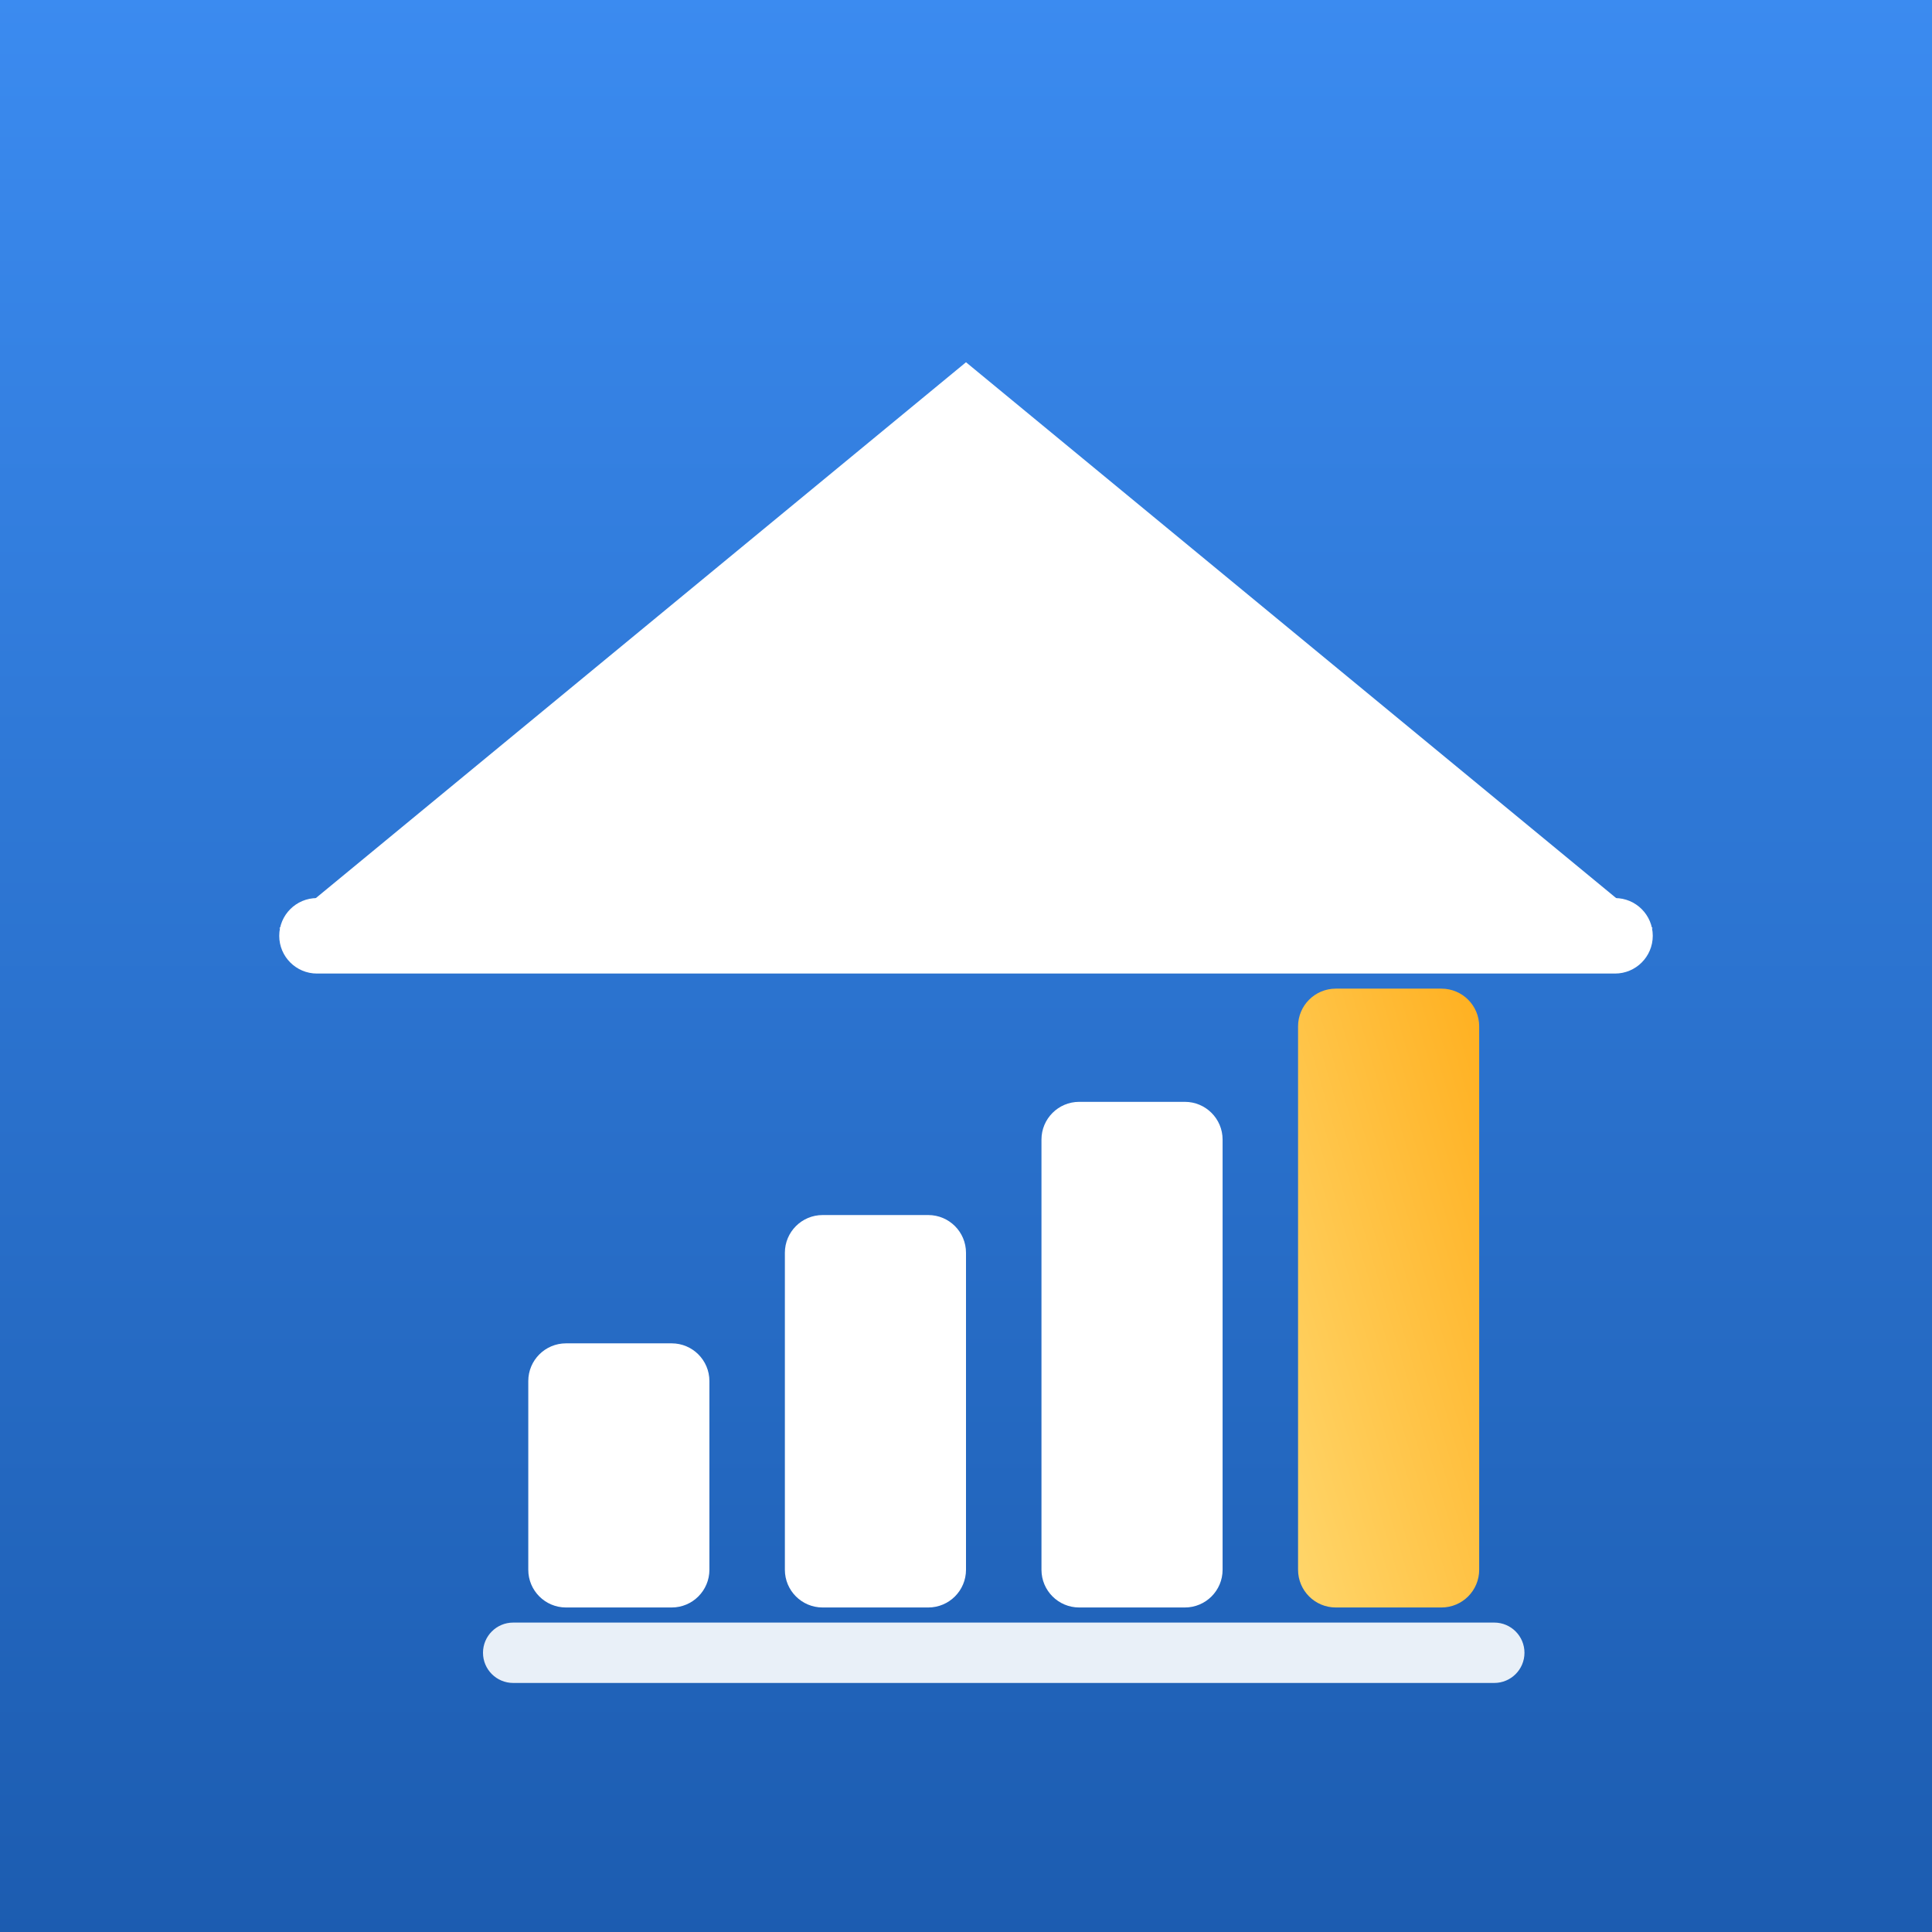
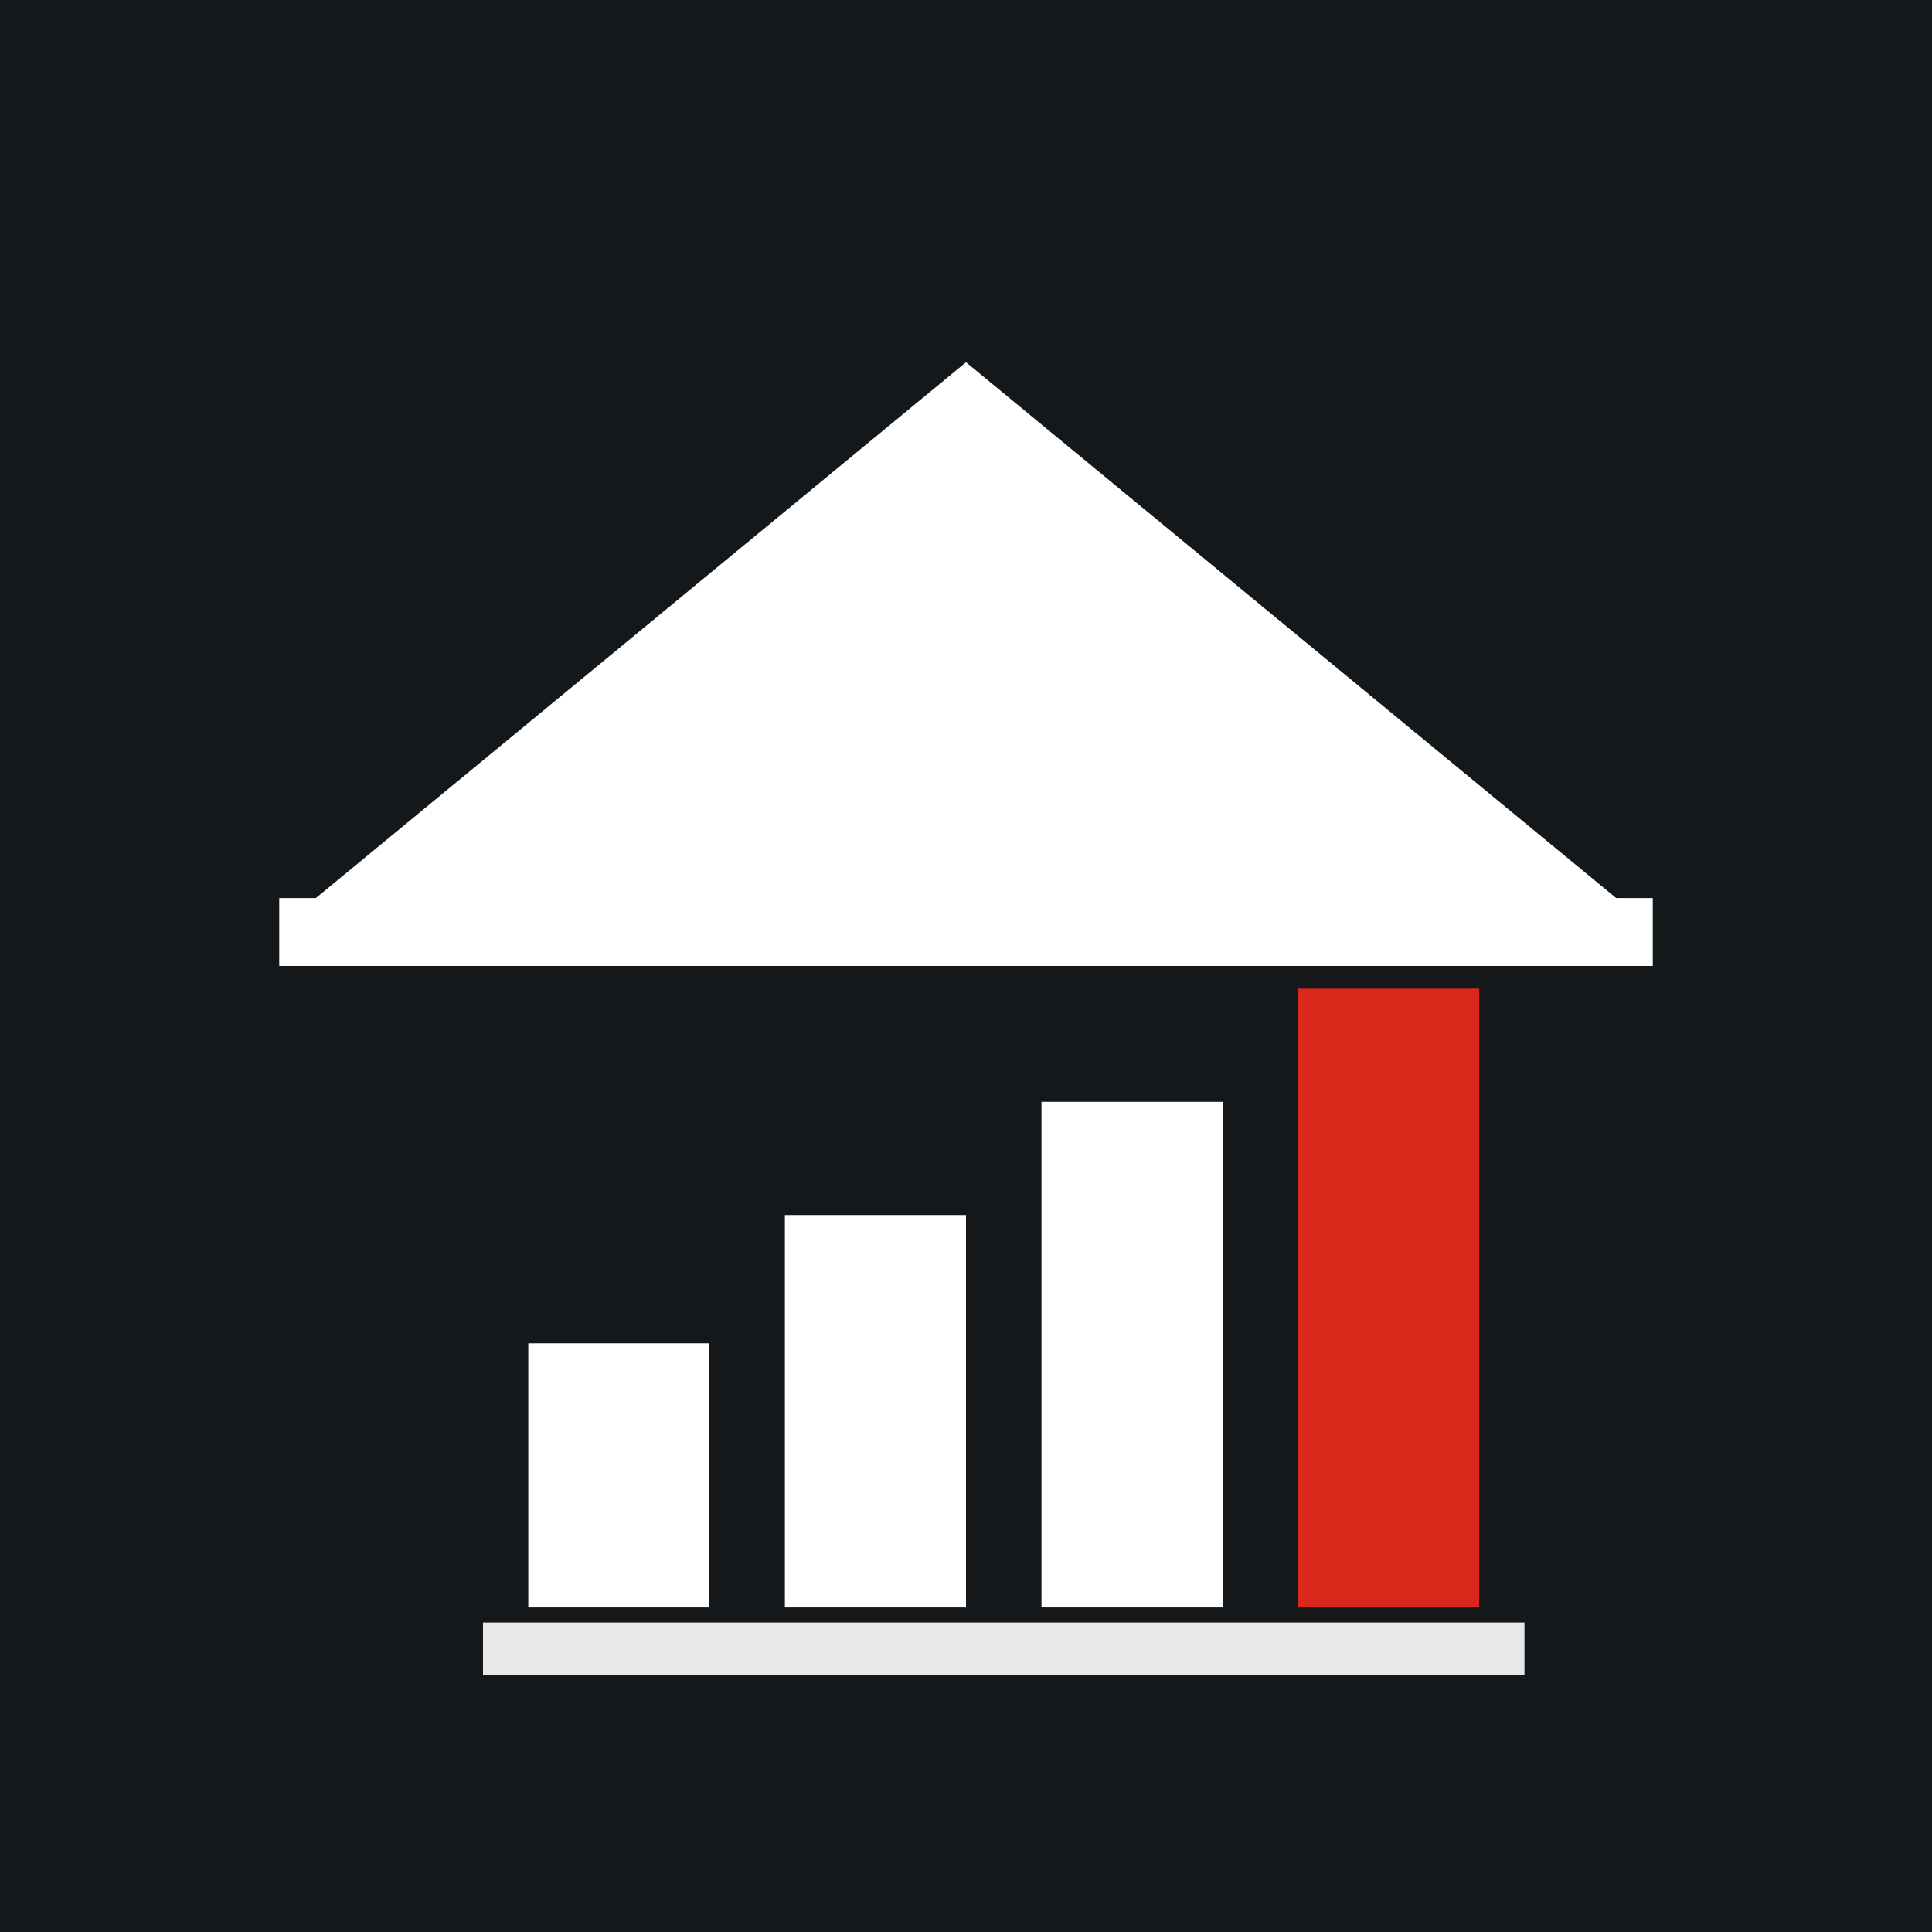
<svg xmlns="http://www.w3.org/2000/svg" width="512" height="512" viewBox="0 0 512 512">
-   <defs>
-     <linearGradient id="bg" x1="0" y1="0" x2="0" y2="1">
-       <stop offset="0" stop-color="#3b8bf0" />
-       <stop offset="1" stop-color="#1c5cb0" />
-     </linearGradient>
-     <linearGradient id="acc" x1="0" y1="1" x2="1" y2="0">
-       <stop offset="0" stop-color="#ffd66b" />
-       <stop offset="1" stop-color="#ffb020" />
-     </linearGradient>
-   </defs>
-   <rect width="512" height="512" fill="url(#bg)" />
+   <rect width="512" height="512" fill="#14181a" />
  <path d="M256 96 L438 246 L74 246 Z" fill="#ffffff" />
-   <rect x="74" y="238" width="364" height="20" rx="10" fill="#ffffff" />
+   <rect x="74" y="238" width="364" height="18" fill="#ffffff" />
  <g fill="#ffffff">
-     <rect x="140" y="356" width="48" height="70" rx="10" />
-     <rect x="208" y="322" width="48" height="104" rx="10" />
-     <rect x="276" y="292" width="48" height="134" rx="10" />
+     <rect x="140" y="356" width="48" height="70" />
+     <rect x="208" y="322" width="48" height="104" />
+     <rect x="276" y="292" width="48" height="134" />
  </g>
-   <rect x="344" y="262" width="48" height="164" rx="10" fill="url(#acc)" />
-   <rect x="128" y="430" width="276" height="16" rx="8" fill="#ffffff" opacity="0.9" />
+   <rect x="344" y="262" width="48" height="164" fill="#da291c" />
+   <rect x="128" y="430" width="276" height="14" fill="#ffffff" opacity="0.9" />
</svg>
